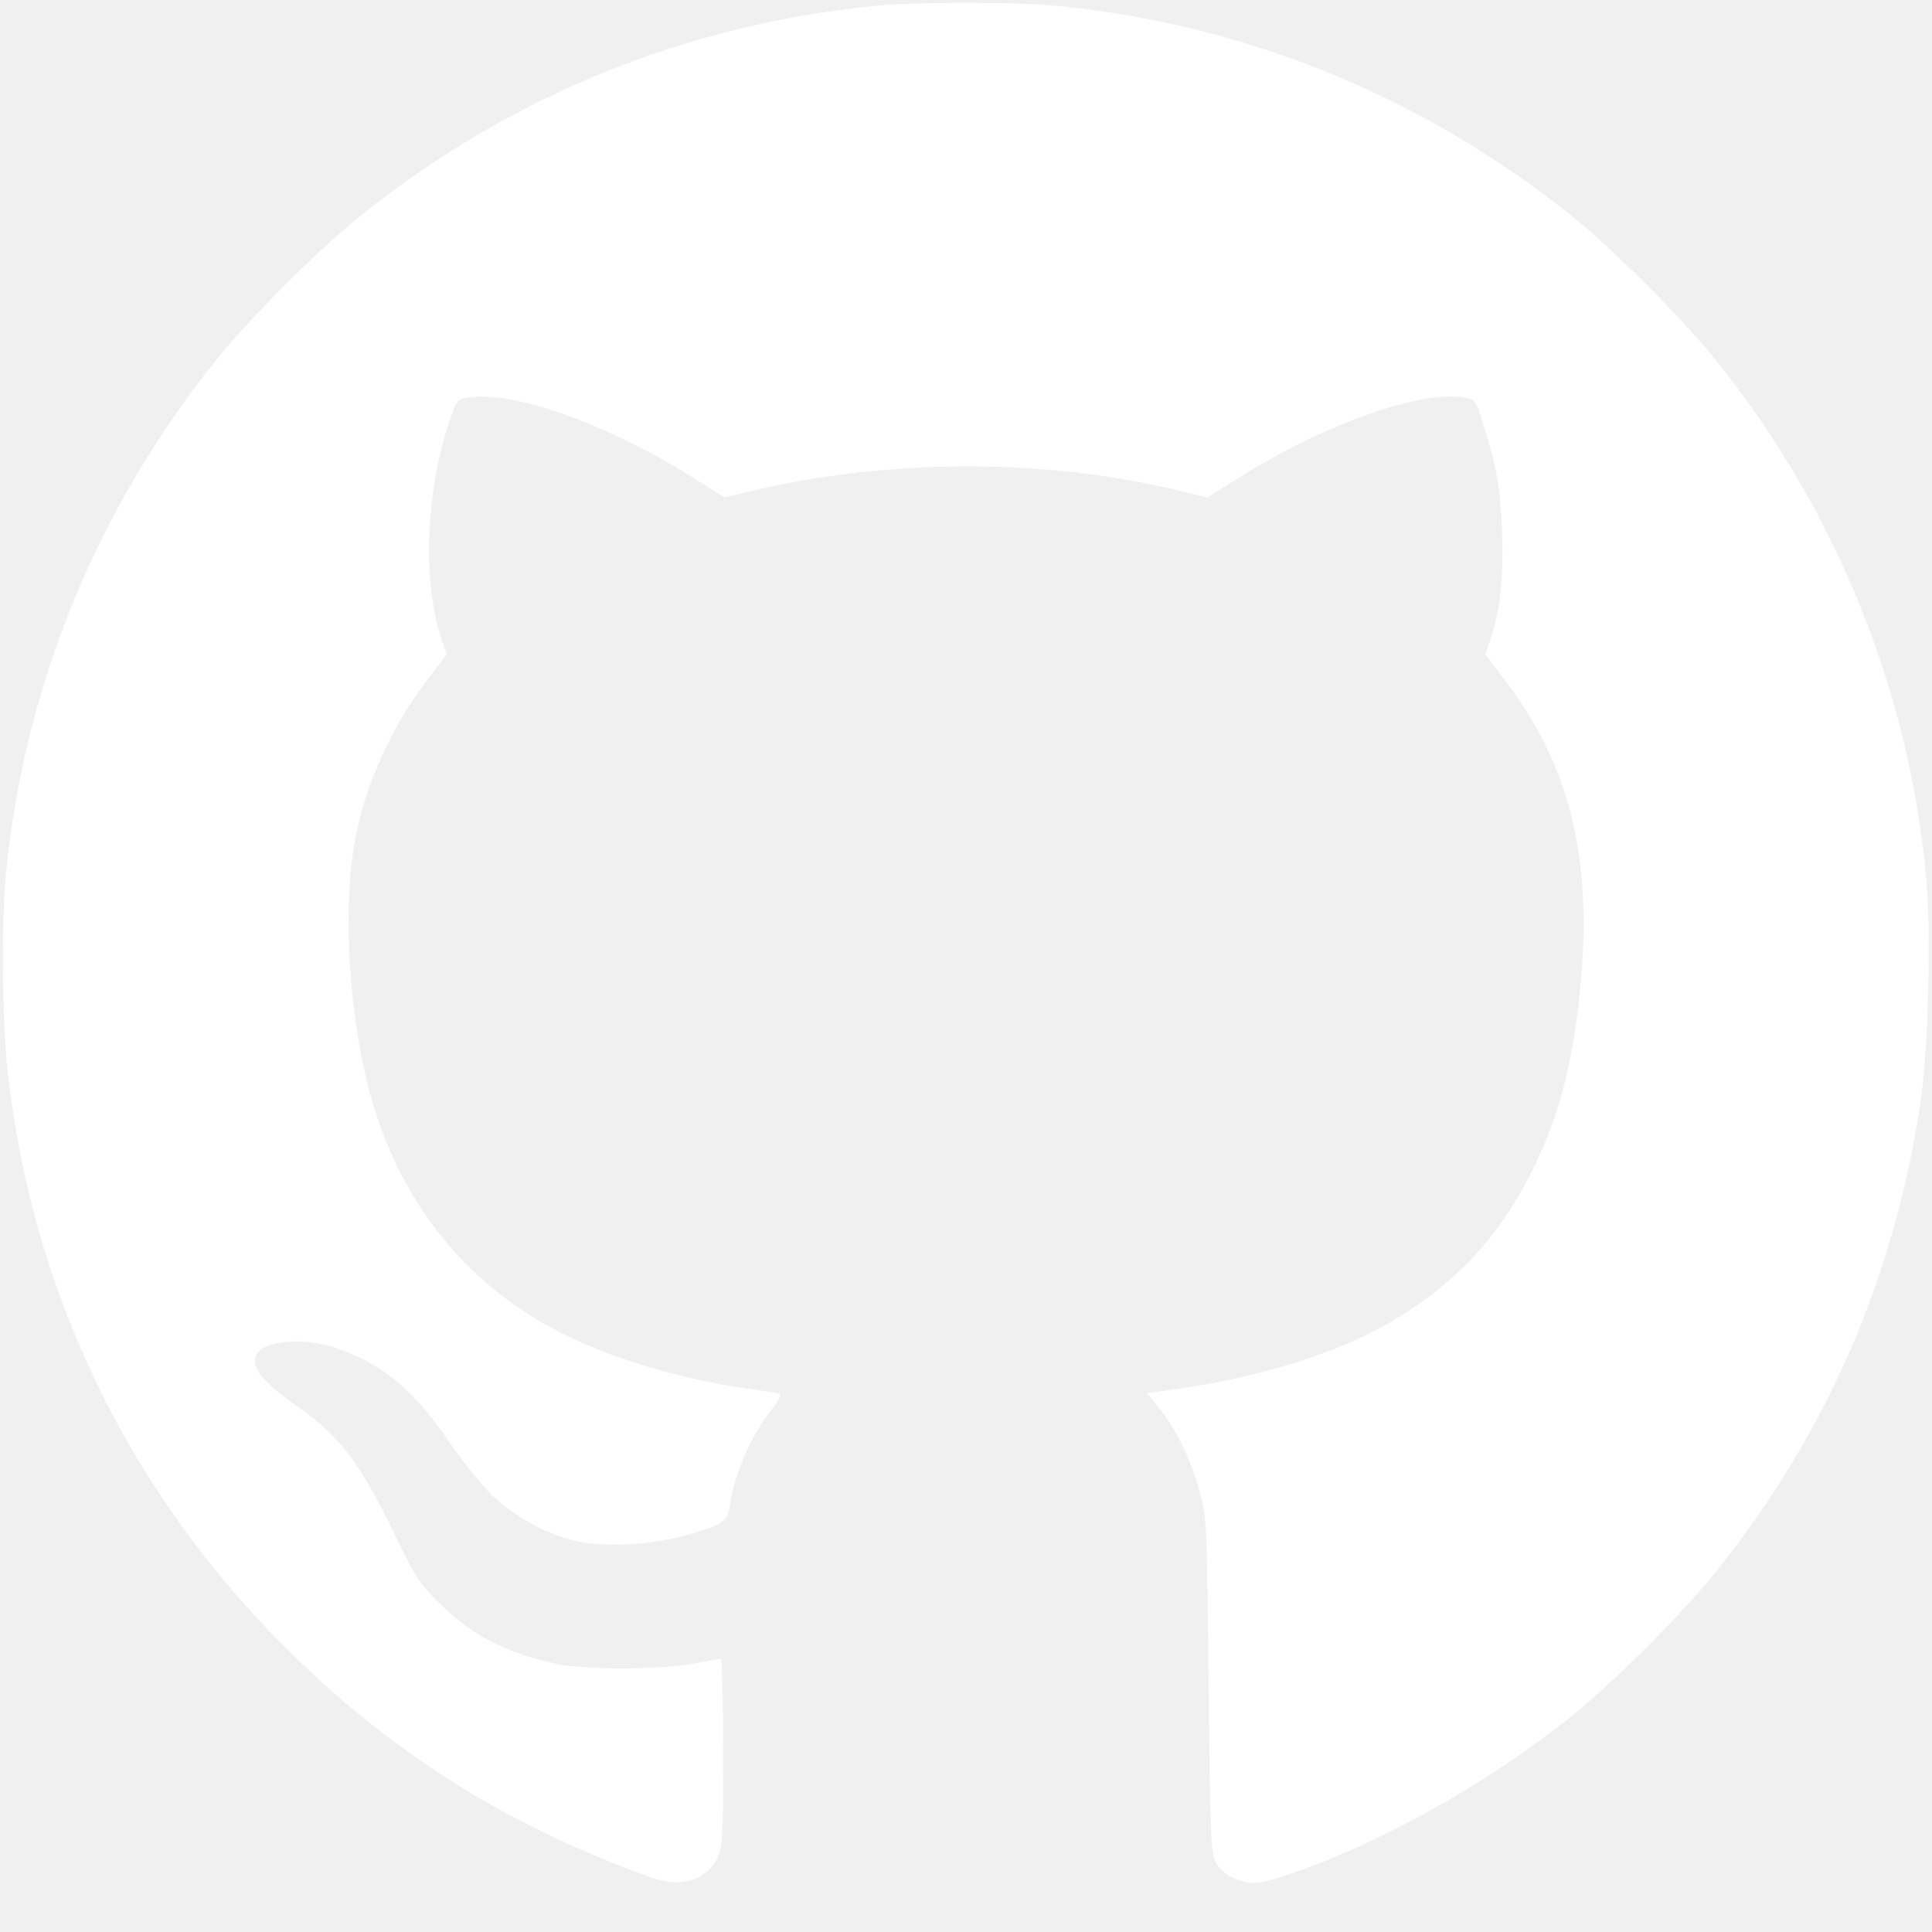
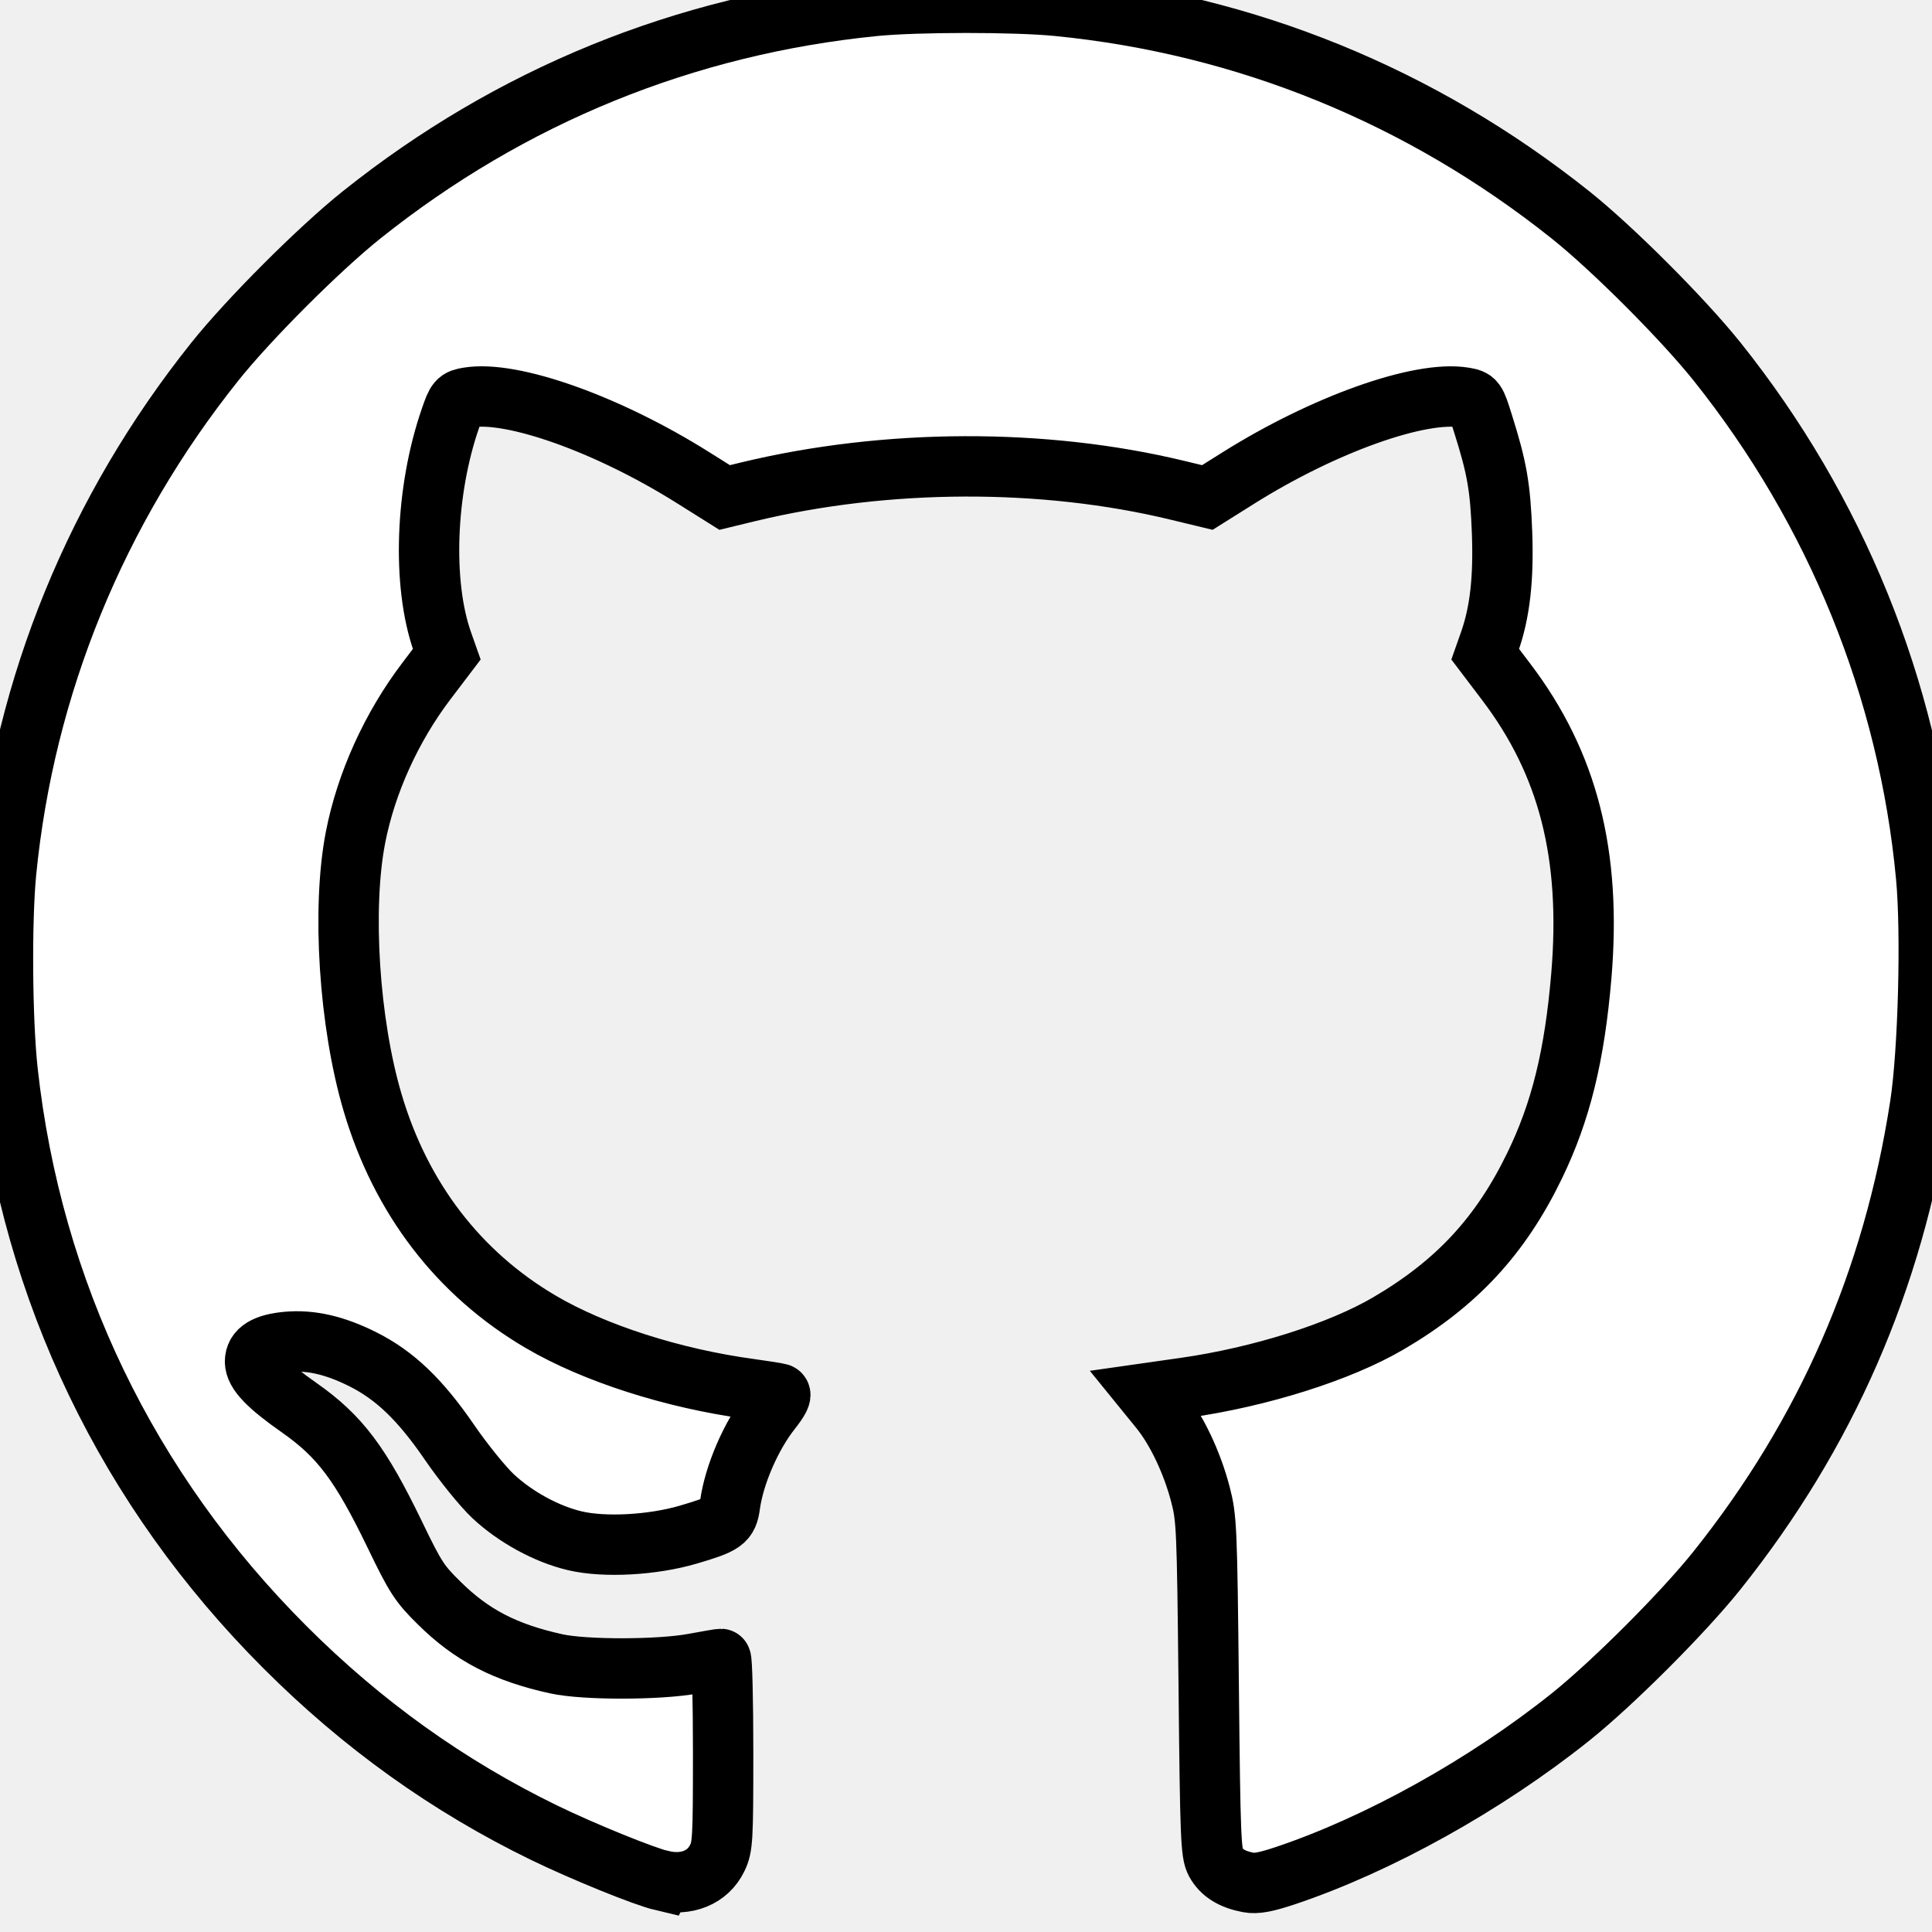
- <svg xmlns="http://www.w3.org/2000/svg" width="24" height="24" viewBox="0 0 24 24" version="1.1" id="svg4">
-   <defs id="defs8" />
-   <path style="fill:#ffffff;stroke-width:0.037" d="M 8.227,23.363 C 8.002,23.31 7.246,23.003 6.762,22.768 5.569,22.188 4.501,21.424 3.539,20.461 1.584,18.507 0.396,16.039 0.095,13.309 0.026,12.682 0.017,11.444 0.076,10.835 0.304,8.52 1.198,6.333 2.67,4.491 3.09,3.965 3.965,3.09 4.491,2.67 6.341,1.192 8.509,0.308 10.863,0.074 c 0.524,-0.052 1.746,-0.053 2.274,-4.8833e-4 2.338,0.23 4.519,1.119 6.372,2.596 0.521,0.415 1.396,1.291 1.82,1.821 1.478,1.849 2.38,4.07 2.598,6.399 0.066,0.705 0.027,2.183 -0.075,2.843 -0.335,2.174 -1.167,4.077 -2.523,5.776 -0.419,0.525 -1.294,1.4 -1.82,1.821 -1.055,0.843 -2.381,1.581 -3.537,1.969 -0.245,0.082 -0.366,0.105 -0.465,0.086 -0.202,-0.038 -0.332,-0.119 -0.405,-0.252 -0.06,-0.11 -0.068,-0.307 -0.087,-2.189 -0.021,-1.976 -0.025,-2.082 -0.104,-2.384 -0.104,-0.397 -0.297,-0.802 -0.504,-1.056 l -0.16,-0.197 0.47,-0.067 c 0.935,-0.133 1.924,-0.445 2.528,-0.799 0.848,-0.496 1.396,-1.087 1.82,-1.963 0.325,-0.671 0.495,-1.364 0.579,-2.356 C 19.77,10.619 19.48,9.484 18.71,8.47 L 18.45,8.127 18.504,7.974 C 18.633,7.607 18.68,7.19 18.659,6.615 18.637,6.047 18.596,5.813 18.424,5.267 18.33,4.966 18.327,4.962 18.188,4.938 17.639,4.846 16.446,5.271 15.382,5.939 L 14.998,6.18 14.629,6.091 C 12.963,5.688 11.016,5.695 9.299,6.108 L 9.002,6.18 8.61,5.934 C 7.554,5.27 6.362,4.845 5.815,4.938 5.685,4.96 5.672,4.974 5.597,5.192 5.283,6.094 5.241,7.251 5.496,7.974 l 0.054,0.153 -0.252,0.332 C 4.862,9.033 4.547,9.729 4.416,10.404 c -0.171,0.882 -0.08,2.303 0.212,3.291 0.351,1.189 1.069,2.126 2.089,2.725 0.665,0.391 1.645,0.705 2.6,0.834 0.174,0.024 0.338,0.05 0.365,0.058 0.032,0.01 -0.004,0.081 -0.105,0.209 C 9.331,17.832 9.119,18.321 9.068,18.696 9.04,18.901 8.994,18.933 8.553,19.063 8.109,19.194 7.509,19.227 7.141,19.14 6.792,19.058 6.403,18.846 6.126,18.587 5.999,18.468 5.757,18.169 5.588,17.923 5.221,17.387 4.906,17.085 4.505,16.884 4.158,16.711 3.861,16.643 3.568,16.669 3.296,16.694 3.168,16.773 3.168,16.914 c 0,0.134 0.159,0.3 0.549,0.573 0.505,0.354 0.761,0.695 1.188,1.578 0.256,0.53 0.305,0.607 0.55,0.848 0.405,0.401 0.82,0.616 1.457,0.756 0.351,0.077 1.272,0.076 1.698,-0.002 0.174,-0.032 0.329,-0.059 0.345,-0.059 0.015,-3.76e-4 0.028,0.522 0.028,1.161 0,1.082 -0.005,1.173 -0.074,1.314 -0.116,0.24 -0.382,0.348 -0.681,0.278 z" id="path47" />
+ <svg xmlns="http://www.w3.org/2000/svg" width="24" height="24" id="svg3">
+   <path id="path1" fill="#ffffff" stroke="black" stroke-width="0.75" d="M 8.227,23.363 C 8.002,23.31 7.246,23.003 6.762,22.768 5.569,22.188 4.501,21.424 3.539,20.461 1.584,18.507 0.396,16.039 0.095,13.309 0.026,12.682 0.017,11.444 0.076,10.835 0.304,8.52 1.198,6.333 2.67,4.491 3.09,3.965 3.965,3.09 4.491,2.67 6.341,1.192 8.509,0.308 10.863,0.074 c 0.524,-0.052 1.746,-0.053 2.274,-4.8833e-4 2.338,0.23 4.519,1.119 6.372,2.596 0.521,0.415 1.396,1.291 1.82,1.821 1.478,1.849 2.38,4.07 2.598,6.399 0.066,0.705 0.027,2.183 -0.075,2.843 -0.335,2.174 -1.167,4.077 -2.523,5.776 -0.419,0.525 -1.294,1.4 -1.82,1.821 -1.055,0.843 -2.381,1.581 -3.537,1.969 -0.245,0.082 -0.366,0.105 -0.465,0.086 -0.202,-0.038 -0.332,-0.119 -0.405,-0.252 -0.06,-0.11 -0.068,-0.307 -0.087,-2.189 -0.021,-1.976 -0.025,-2.082 -0.104,-2.384 -0.104,-0.397 -0.297,-0.802 -0.504,-1.056 l -0.16,-0.197 0.47,-0.067 c 0.935,-0.133 1.924,-0.445 2.528,-0.799 0.848,-0.496 1.396,-1.087 1.82,-1.963 0.325,-0.671 0.495,-1.364 0.579,-2.356 C 19.77,10.619 19.48,9.484 18.71,8.47 L 18.45,8.127 18.504,7.974 C 18.633,7.607 18.68,7.19 18.659,6.615 18.637,6.047 18.596,5.813 18.424,5.267 18.33,4.966 18.327,4.962 18.188,4.938 17.639,4.846 16.446,5.271 15.382,5.939 L 14.998,6.18 14.629,6.091 C 12.963,5.688 11.016,5.695 9.299,6.108 L 9.002,6.18 8.61,5.934 C 7.554,5.27 6.362,4.845 5.815,4.938 5.685,4.96 5.672,4.974 5.597,5.192 5.283,6.094 5.241,7.251 5.496,7.974 l 0.054,0.153 -0.252,0.332 C 4.862,9.033 4.547,9.729 4.416,10.404 c -0.171,0.882 -0.08,2.303 0.212,3.291 0.351,1.189 1.069,2.126 2.089,2.725 0.665,0.391 1.645,0.705 2.6,0.834 0.174,0.024 0.338,0.05 0.365,0.058 0.032,0.01 -0.004,0.081 -0.105,0.209 C 9.331,17.832 9.119,18.321 9.068,18.696 9.04,18.901 8.994,18.933 8.553,19.063 8.109,19.194 7.509,19.227 7.141,19.14 6.792,19.058 6.403,18.846 6.126,18.587 5.999,18.468 5.757,18.169 5.588,17.923 5.221,17.387 4.906,17.085 4.505,16.884 4.158,16.711 3.861,16.643 3.568,16.669 3.296,16.694 3.168,16.773 3.168,16.914 c 0,0.134 0.159,0.3 0.549,0.573 0.505,0.354 0.761,0.695 1.188,1.578 0.256,0.53 0.305,0.607 0.55,0.848 0.405,0.401 0.82,0.616 1.457,0.756 0.351,0.077 1.272,0.076 1.698,-0.002 0.174,-0.032 0.329,-0.059 0.345,-0.059 0.015,-3.76e-4 0.028,0.522 0.028,1.161 0,1.082 -0.005,1.173 -0.074,1.314 -0.116,0.24 -0.382,0.348 -0.681,0.278 z" />
</svg>
